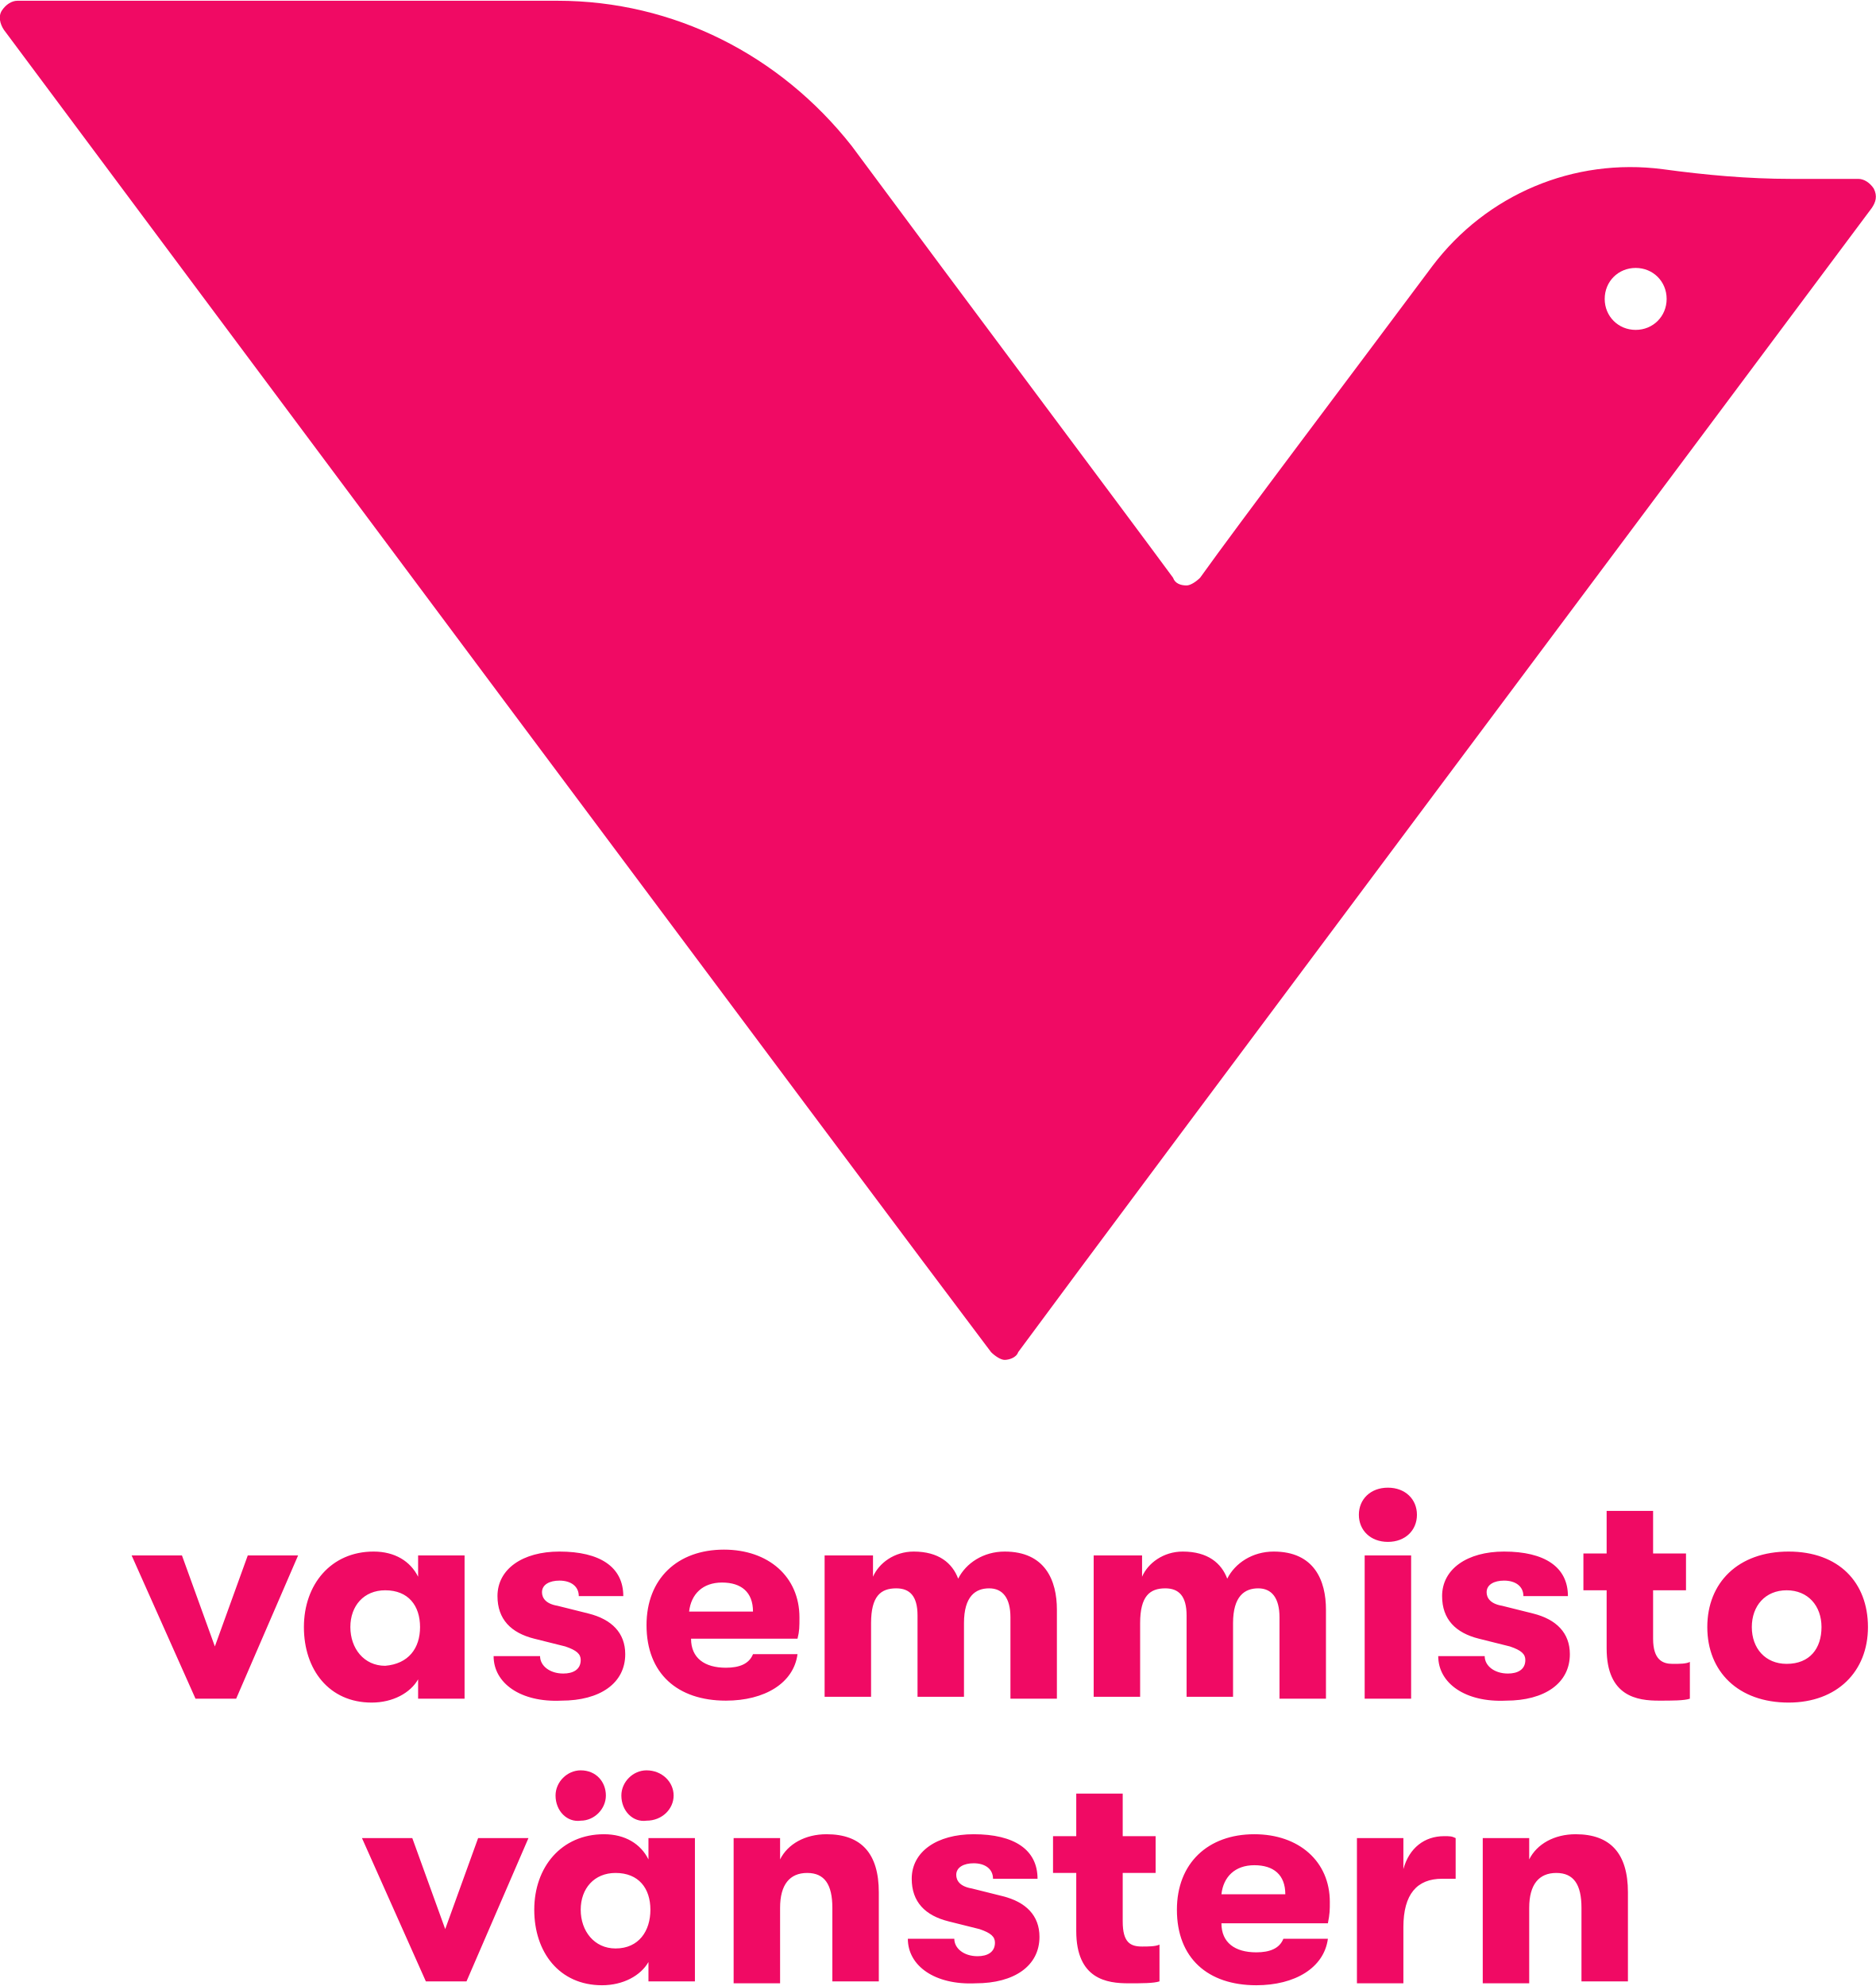
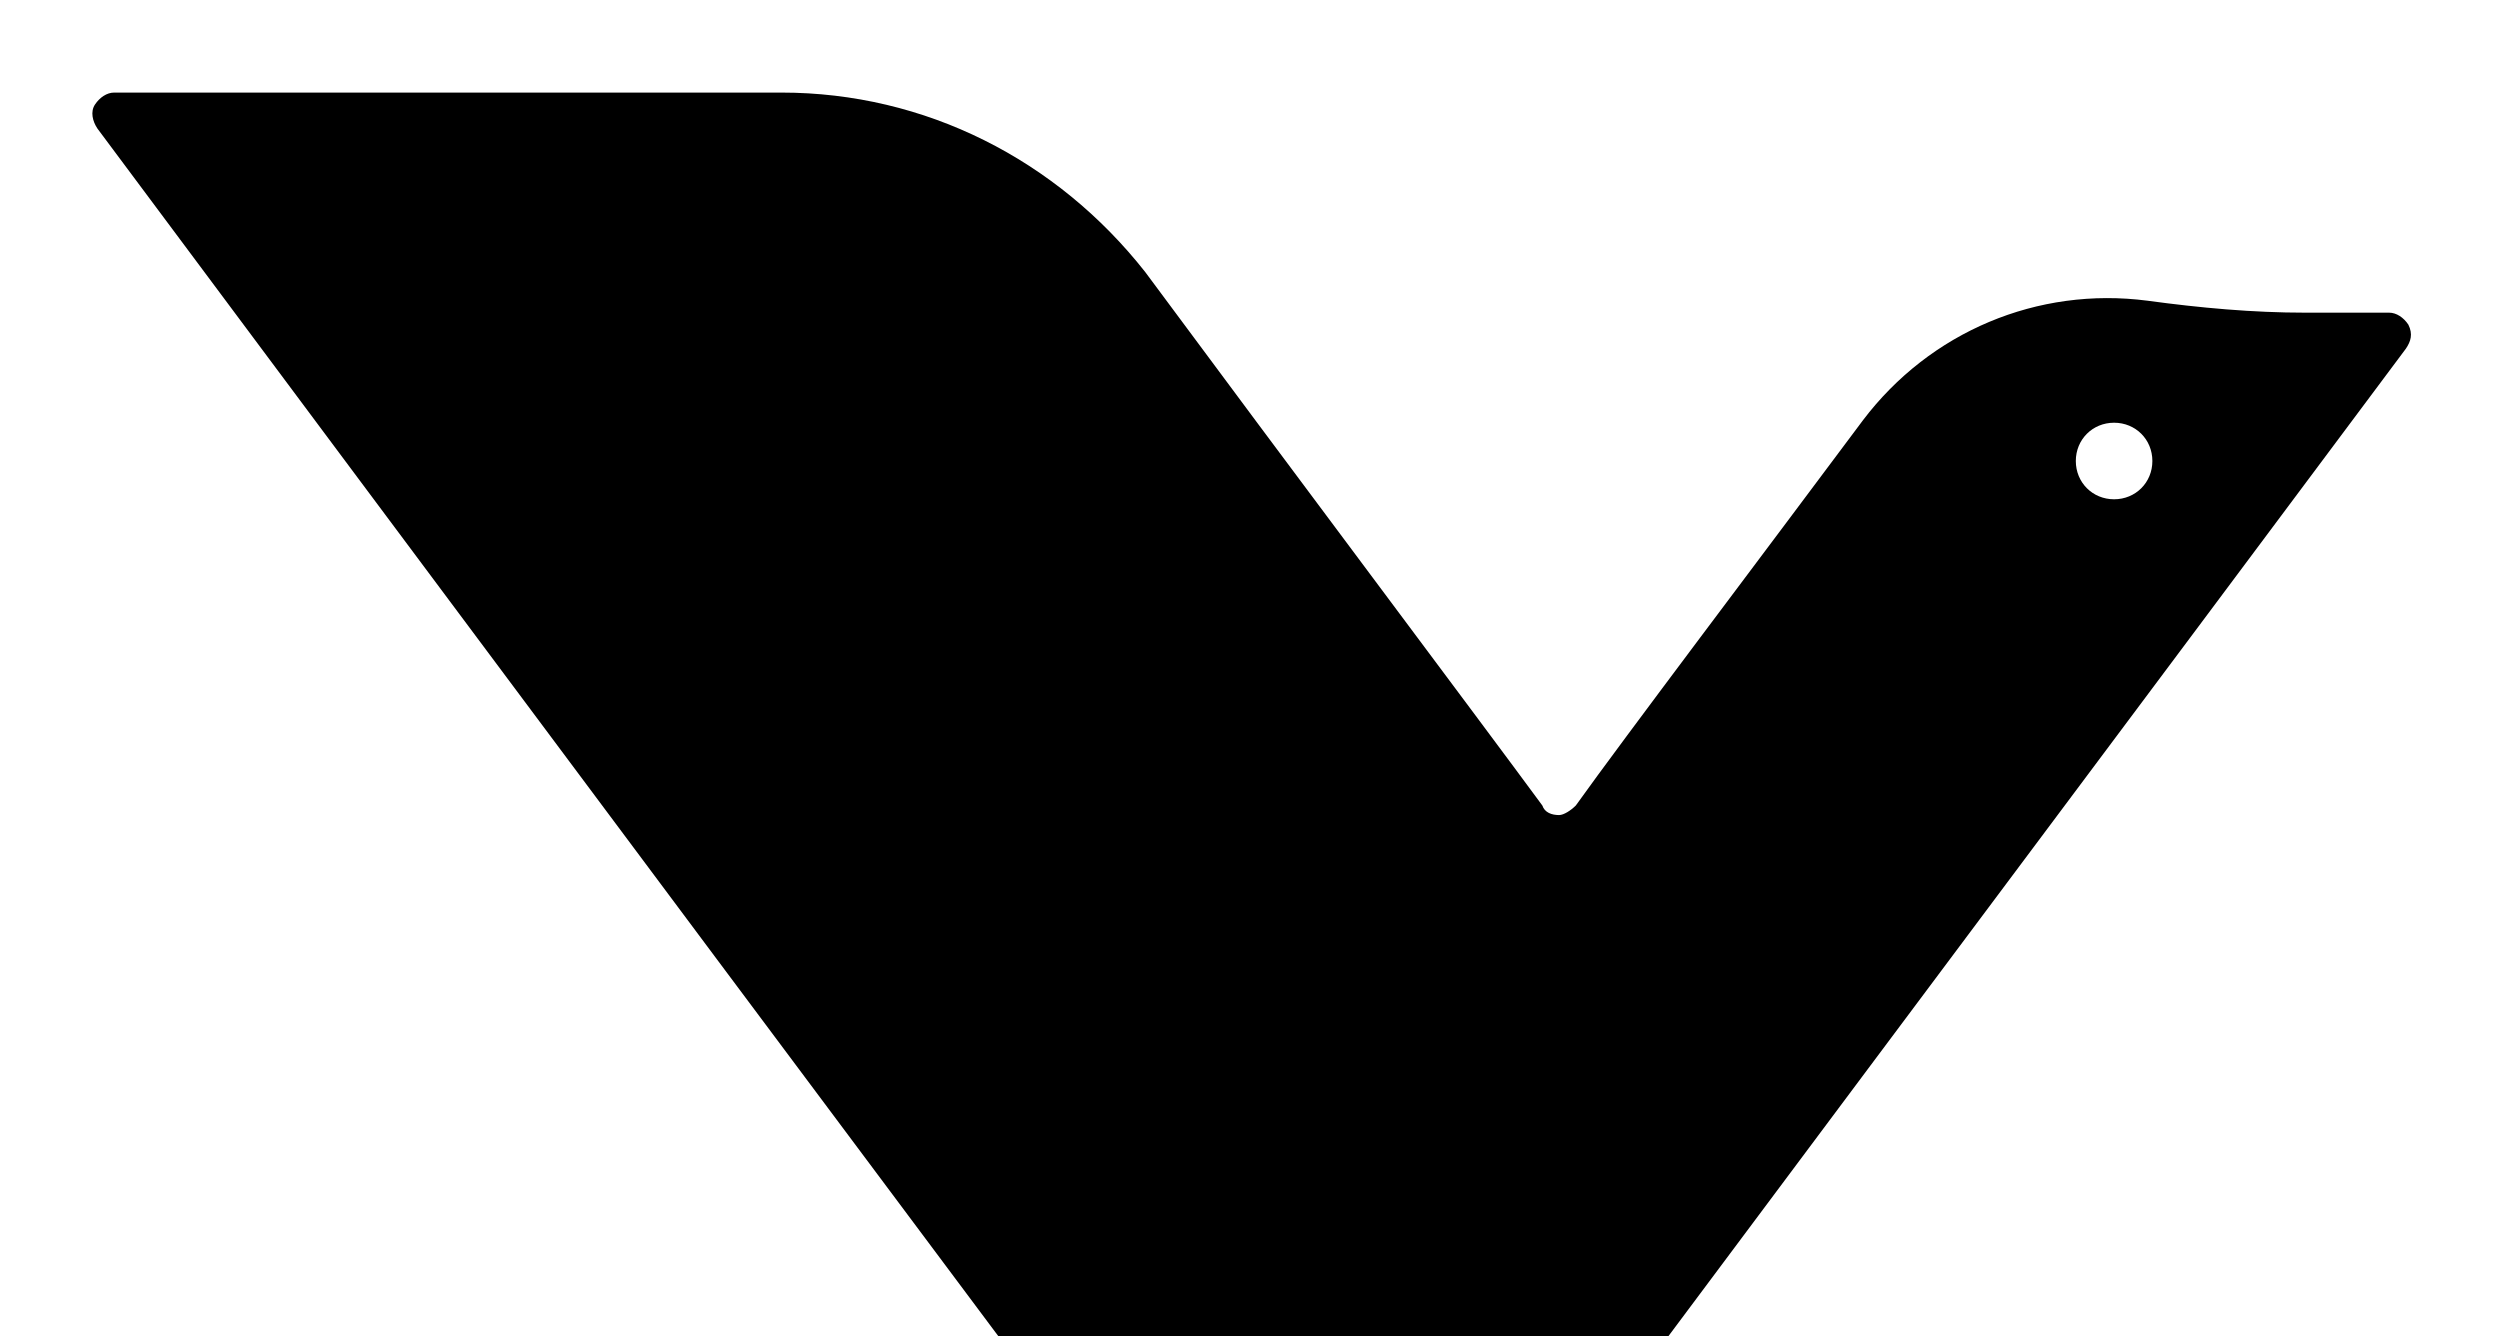
- <svg xmlns="http://www.w3.org/2000/svg" enable-background="new 0 0 96.9 102.5" height="325.36" viewBox="0 0 96.9 102.5" width="307.351">
-   <g fill="#F00A64">
+ <svg xmlns="http://www.w3.org/2000/svg" enable-background="new 0 0 96.9 102.5" viewBox="-3.870 -3.870 104.501 55.813">
+   <g fill="#000">
    <path d="m94.1 84c0-1.1-.7-1.9-1.8-1.9s-1.8.8-1.8 1.9.7 1.9 1.8 1.9c1.2 0 1.8-.8 1.8-1.9m-5.9 0c0-2.3 1.6-3.9 4.2-3.9s4.1 1.6 4.1 3.9-1.6 3.9-4.1 3.9c-2.6 0-4.2-1.6-4.2-3.9m-.9 1.8v1.9c-.3.1-.9.1-1.6.1-1.1 0-2.7-.2-2.7-2.7v-3h-1.2v-1.9h1.2v-2.2h2.4v2.2h1.7v1.9h-1.7v2.5c0 1.1.5 1.3 1 1.3.4 0 .7 0 .9-.1m-13-.3h2.4c0 .5.5.9 1.2.9.5 0 .9-.2.9-.7 0-.3-.2-.5-.8-.7l-1.6-.4c-1.2-.3-1.9-1-1.9-2.2 0-1.4 1.3-2.3 3.2-2.3 2.1 0 3.3.8 3.3 2.3h-2.3c0-.5-.4-.8-1-.8-.5 0-.9.2-.9.6 0 .3.2.6.8.7l1.6.4c1.2.3 1.9 1 1.9 2.1 0 1.5-1.3 2.4-3.3 2.4-2.1.1-3.5-.9-3.5-2.3m-3.8-5.2h2.4v7.4h-2.4zm-.3-2.1c0-.8.6-1.4 1.5-1.4s1.5.6 1.5 1.4-.6 1.4-1.5 1.4-1.5-.6-1.5-1.4m-13.6 2.1h2.4v1.1c.3-.7 1.1-1.3 2.1-1.3 1.3 0 2 .6 2.3 1.4.4-.8 1.3-1.4 2.4-1.4 2.1 0 2.7 1.5 2.7 3v4.6h-2.4v-4.2c0-1-.4-1.5-1.1-1.5s-1.3.4-1.3 1.8v3.8h-2.4v-4.2c0-1-.4-1.4-1.1-1.4-.8 0-1.3.4-1.3 1.8v3.8h-2.4v-7.3zm-13.9 0h2.4v1.1c.3-.7 1.1-1.3 2.1-1.3 1.3 0 2 .6 2.3 1.4.4-.8 1.3-1.4 2.4-1.4 2.1 0 2.7 1.5 2.7 3v4.6h-2.4v-4.2c0-1-.4-1.5-1.1-1.5s-1.3.4-1.3 1.8v3.8h-2.4v-4.2c0-1-.4-1.4-1.1-1.4-.8 0-1.3.4-1.3 1.8v3.8h-2.4v-7.3zm-3.8 2.9c0-1-.6-1.5-1.6-1.5s-1.6.6-1.7 1.5zm2.3 1.4h-5.5c0 1 .7 1.5 1.8 1.5.7 0 1.2-.2 1.4-.7h2.3c-.2 1.5-1.7 2.4-3.7 2.4-2.5 0-4.1-1.4-4.1-3.9 0-2.4 1.6-3.9 4-3.9 2.3 0 3.9 1.4 3.9 3.5 0 .5 0 .7-.1 1.1m-15.7.9h2.4c0 .5.5.9 1.2.9.5 0 .9-.2.9-.7 0-.3-.2-.5-.8-.7l-1.6-.4c-1.2-.3-1.9-1-1.9-2.2 0-1.4 1.3-2.3 3.2-2.3 2.1 0 3.3.8 3.3 2.3h-2.3c0-.5-.4-.8-1-.8-.5 0-.9.2-.9.6 0 .3.2.6.8.7l1.6.4c1.2.3 1.9 1 1.9 2.1 0 1.5-1.3 2.4-3.3 2.4-2.1.1-3.5-.9-3.5-2.3m-3.8-1.5c0-1.1-.6-1.9-1.8-1.9-1.1 0-1.8.8-1.8 1.9s.7 2 1.8 2c1.2-.1 1.8-.9 1.8-2m-6 0c0-2.2 1.4-3.9 3.6-3.9 1.1 0 1.9.5 2.3 1.3v-1.1h2.4v7.4h-2.4v-1c-.4.7-1.3 1.2-2.4 1.2-2.2 0-3.5-1.7-3.5-3.9m-8.9-3.7h2.6l1.7 4.7 1.7-4.7h2.6l-3.2 7.4h-2.1zm69.8 14.6h2.4v1.1c.4-.8 1.3-1.3 2.4-1.3 1.8 0 2.7 1 2.7 3v4.6h-2.4v-3.8c0-1.2-.4-1.8-1.3-1.8s-1.4.6-1.4 1.8v3.9h-2.4zm-6.5 0h2.4v1.6c.3-1.1 1.1-1.7 2.1-1.7.3 0 .4 0 .6.1v2.1c-.3 0-.4 0-.7 0-1.3 0-2 .8-2 2.5v2.9h-2.4zm-3.7 2.9c0-1-.6-1.5-1.6-1.5s-1.6.6-1.7 1.5zm2.2 1.5h-5.5c0 1 .7 1.5 1.8 1.5.7 0 1.2-.2 1.4-.7h2.3c-.2 1.5-1.7 2.4-3.7 2.4-2.5 0-4.1-1.4-4.1-3.9 0-2.4 1.6-3.9 4-3.9 2.3 0 3.9 1.4 3.9 3.5 0 .4 0 .6-.1 1.1m-8.7 1.1v1.9c-.3.1-.9.1-1.6.1-1.1 0-2.7-.2-2.7-2.7v-3h-1.2v-1.9h1.2v-2.2h2.4v2.2h1.7v1.9h-1.7v2.5c0 1.1.4 1.3 1 1.3.3 0 .7 0 .9-.1m-13-.3h2.4c0 .5.5.9 1.2.9.5 0 .9-.2.9-.7 0-.3-.2-.5-.8-.7l-1.6-.4c-1.2-.3-1.9-1-1.9-2.2 0-1.4 1.3-2.3 3.2-2.3 2.1 0 3.3.8 3.3 2.3h-2.3c0-.5-.4-.8-1-.8-.5 0-.9.2-.9.6 0 .3.2.6.8.7l1.6.4c1.2.3 1.9 1 1.9 2.1 0 1.5-1.3 2.4-3.3 2.4-2.1.1-3.5-.9-3.5-2.3m-9-5.2h2.4v1.1c.4-.8 1.3-1.3 2.4-1.3 1.8 0 2.7 1 2.7 3v4.6h-2.4v-3.8c0-1.2-.4-1.8-1.3-1.8s-1.4.6-1.4 1.8v3.9h-2.4zm-5.8-2.2c0-.7.6-1.3 1.3-1.3.8 0 1.4.6 1.4 1.3s-.6 1.3-1.4 1.3c-.7.1-1.3-.5-1.3-1.3m1.5 5.9c0-1.1-.6-1.9-1.8-1.9-1.1 0-1.8.8-1.8 1.9s.7 2 1.8 2c1.2 0 1.8-.9 1.8-2m-4.9-5.9c0-.7.6-1.3 1.3-1.3.8 0 1.3.6 1.3 1.3s-.6 1.3-1.3 1.3c-.7.1-1.3-.5-1.3-1.3m-1.1 5.9c0-2.2 1.4-3.9 3.6-3.9 1.1 0 1.9.5 2.3 1.3v-1.1h2.4v7.4h-2.4v-1c-.4.7-1.3 1.2-2.4 1.2-2.2 0-3.5-1.7-3.5-3.9m-8.9-3.7h2.6l1.7 4.7 1.7-4.7h2.6l-3.2 7.4h-2.1z" />
    <path d="m84.5 17c-.9 0-1.6-.7-1.6-1.6s.7-1.6 1.6-1.6 1.6.7 1.6 1.6-.7 1.6-1.6 1.6m12.3-7.3c-.2-.3-.5-.5-.8-.5h-3.5c-2.2 0-4.4-.2-6.6-.5-4.6-.6-9.1 1.3-11.9 5-4.1 5.5-10 13.3-12 16.1-.2.2-.5.4-.7.4-.3 0-.6-.1-.7-.4-2.5-3.4-10.9-14.6-16.6-22.3-3.7-4.7-9.2-7.5-15.2-7.5h-27.9c-.3 0-.6.2-.8.5s-.1.7.1 1c7 9.4 45.1 60.5 51 68.3.2.2.5.4.7.4s.6-.1.7-.4c5.3-7.2 37.7-50.5 44.1-59.1.2-.3.3-.6.1-1" />
  </g>
</svg>
